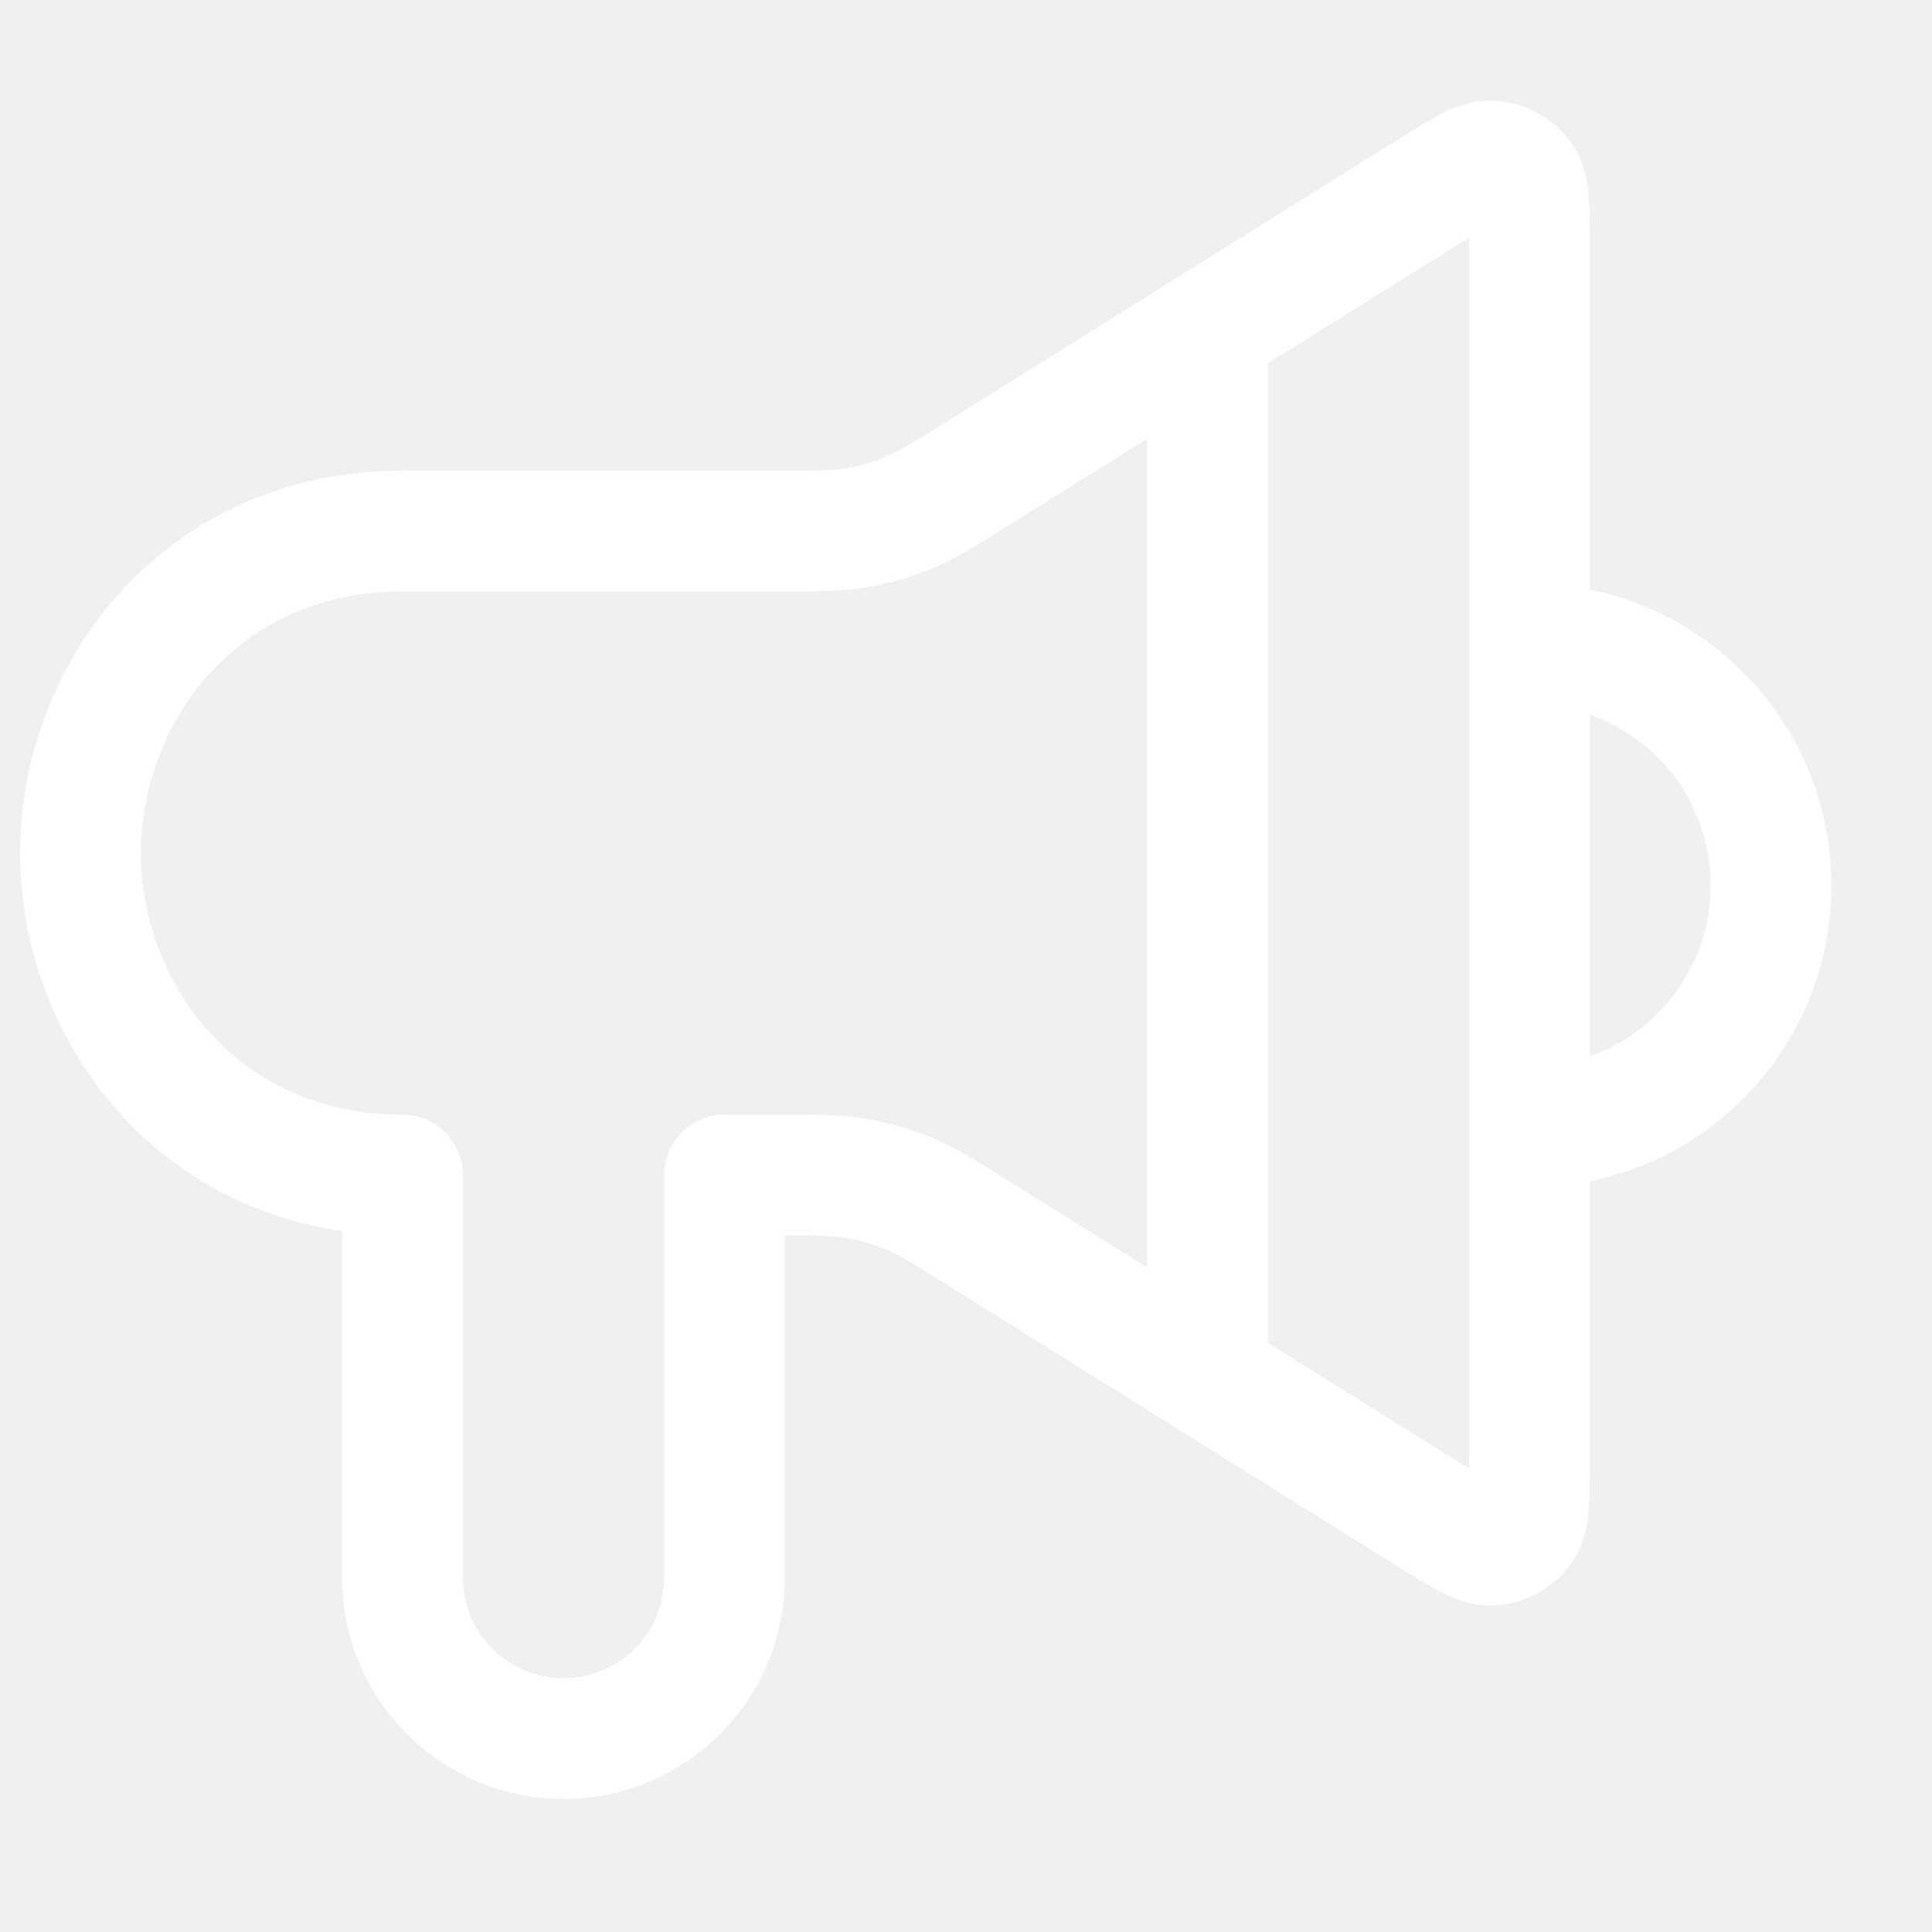
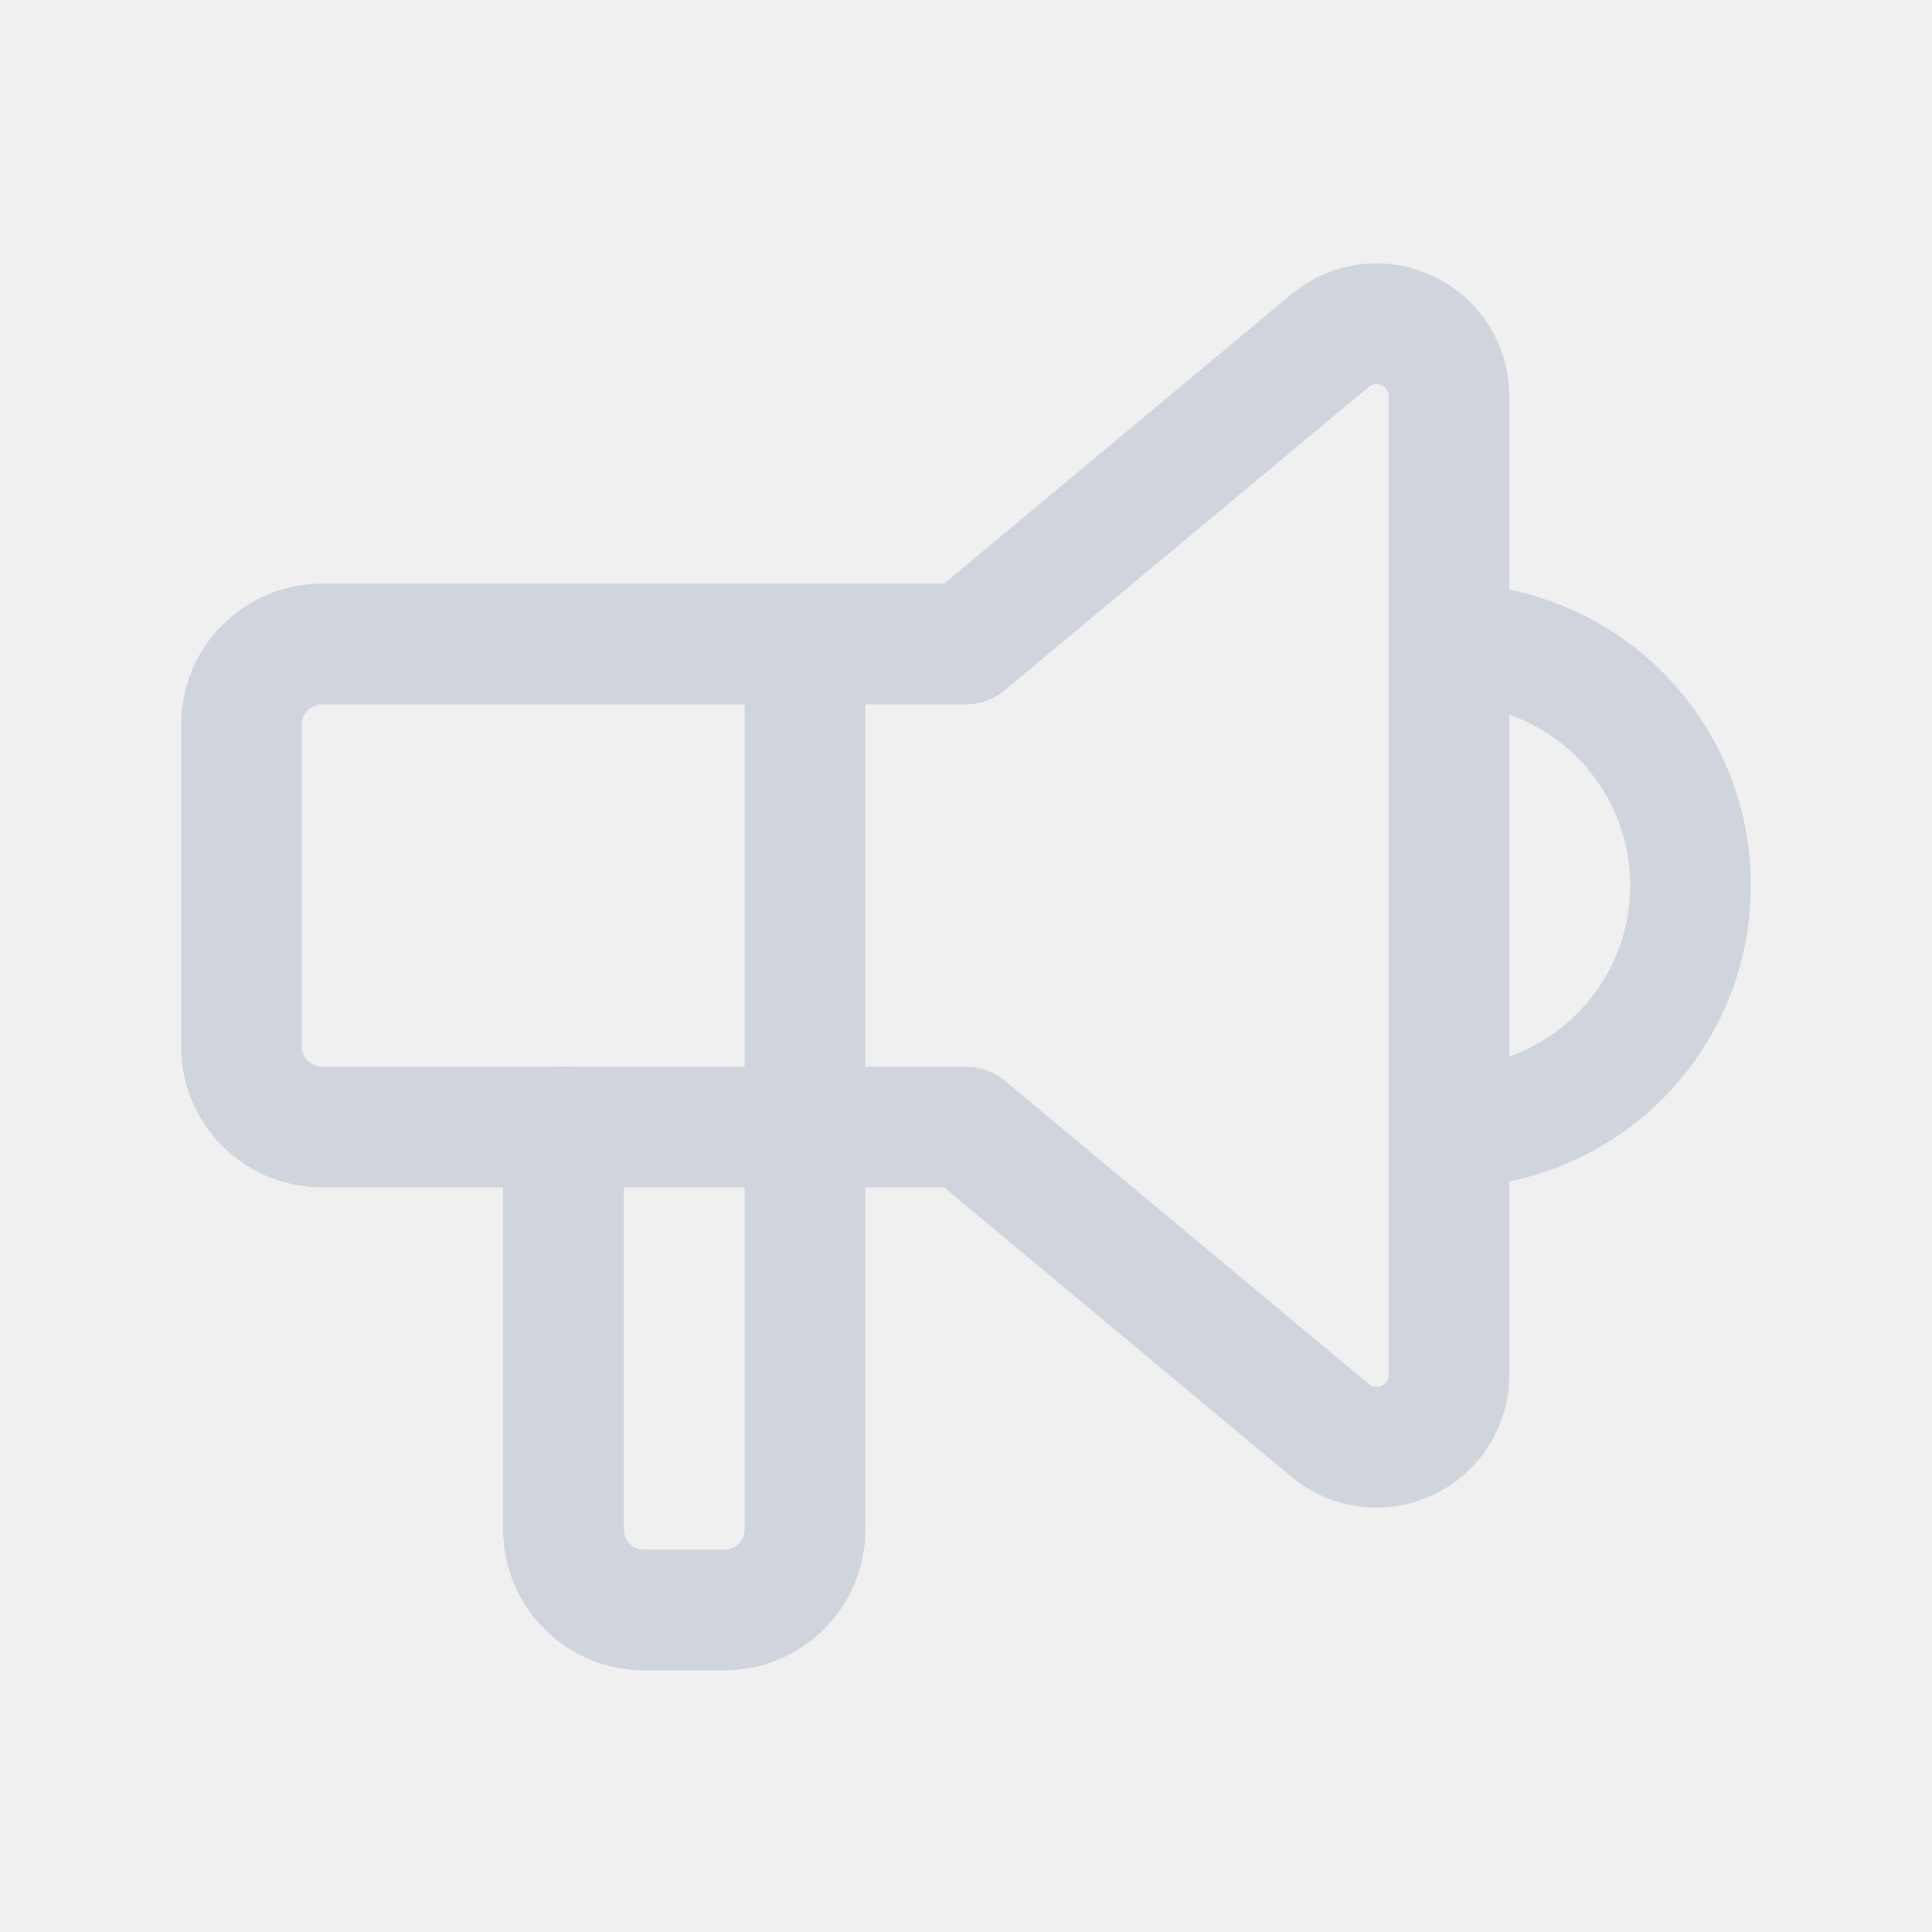
- <svg xmlns="http://www.w3.org/2000/svg" width="24px" height="24px" viewBox="0 0 24 24" version="1.1">
-   <g id="User" stroke="none" stroke-width="1" fill="none" fill-rule="evenodd" stroke-linecap="round" stroke-linejoin="round">
-     <g id="1o-User-List---Marketing-People" transform="translate(-24, -264)" stroke="#FFFFFF" stroke-width="1.5">
-       <g id="Marketing_Active" transform="translate(24, 264)">
-         <path d="M17.776,2.362 L12.167,5.868 C11.733,6.139 11.516,6.275 11.283,6.371 C11.076,6.456 10.861,6.518 10.64,6.555 C10.392,6.597 10.136,6.597 9.623,6.597 L5,6.597 C2.5,6.597 1,8.597 1,10.597 C1,12.597 2.5,14.597 5,14.597 L5,19.597 C5,20.702 5.895,21.597 7,21.597 C8.105,21.597 9,20.702 9,19.597 L9,14.597 L9.623,14.597 C10.136,14.597 10.392,14.597 10.64,14.639 C10.861,14.677 11.076,14.738 11.283,14.824 C11.516,14.92 11.733,15.055 12.167,15.327 L17.776,18.832 C18.175,19.082 18.375,19.207 18.54,19.193 C18.684,19.182 18.816,19.109 18.901,18.993 C19,18.86 19,18.625 19,18.154 L19,3.041 C19,2.57 19,2.334 18.901,2.201 C18.816,2.086 18.684,2.013 18.54,2.001 C18.375,1.988 18.175,2.113 17.776,2.362 Z" id="Path" />
-         <path d="M19,14 C20.657,14 22,12.657 22,11 C22,9.343 20.657,8 19,8" id="Path" />
-         <line x1="15" y1="4.5" x2="15" y2="17" id="Path-7" />
-       </g>
-     </g>
-   </g>
+ <svg xmlns="http://www.w3.org/2000/svg" width="24" height="24" viewBox="0 0 24 24" fill="none">
+   <path d="M18 8C19.657 8 21 9.343 21 11C21 12.657 19.657 14 18 14" stroke="#D0D5DD" stroke-width="1.5" stroke-linecap="round" stroke-linejoin="round" />
+   <path d="M10 8V19C10 19.552 9.552 20 9 20H8C7.448 20 7 19.552 7 19V14" stroke="#D0D5DD" stroke-width="1.5" stroke-linecap="round" stroke-linejoin="round" />
+   <path d="M12 8V8L16.524 4.23C16.792 4.006 17.166 3.958 17.482 4.107C17.798 4.255 18 4.573 18 4.922V17.078C18 17.427 17.798 17.745 17.482 17.893C17.166 18.042 16.792 17.994 16.524 17.77L12 14H4C3.448 14 3 13.552 3 13V9C3 8.448 3.448 8 4 8H12" stroke="#D0D5DD" stroke-width="1.5" stroke-linecap="round" stroke-linejoin="round" />
</svg>
